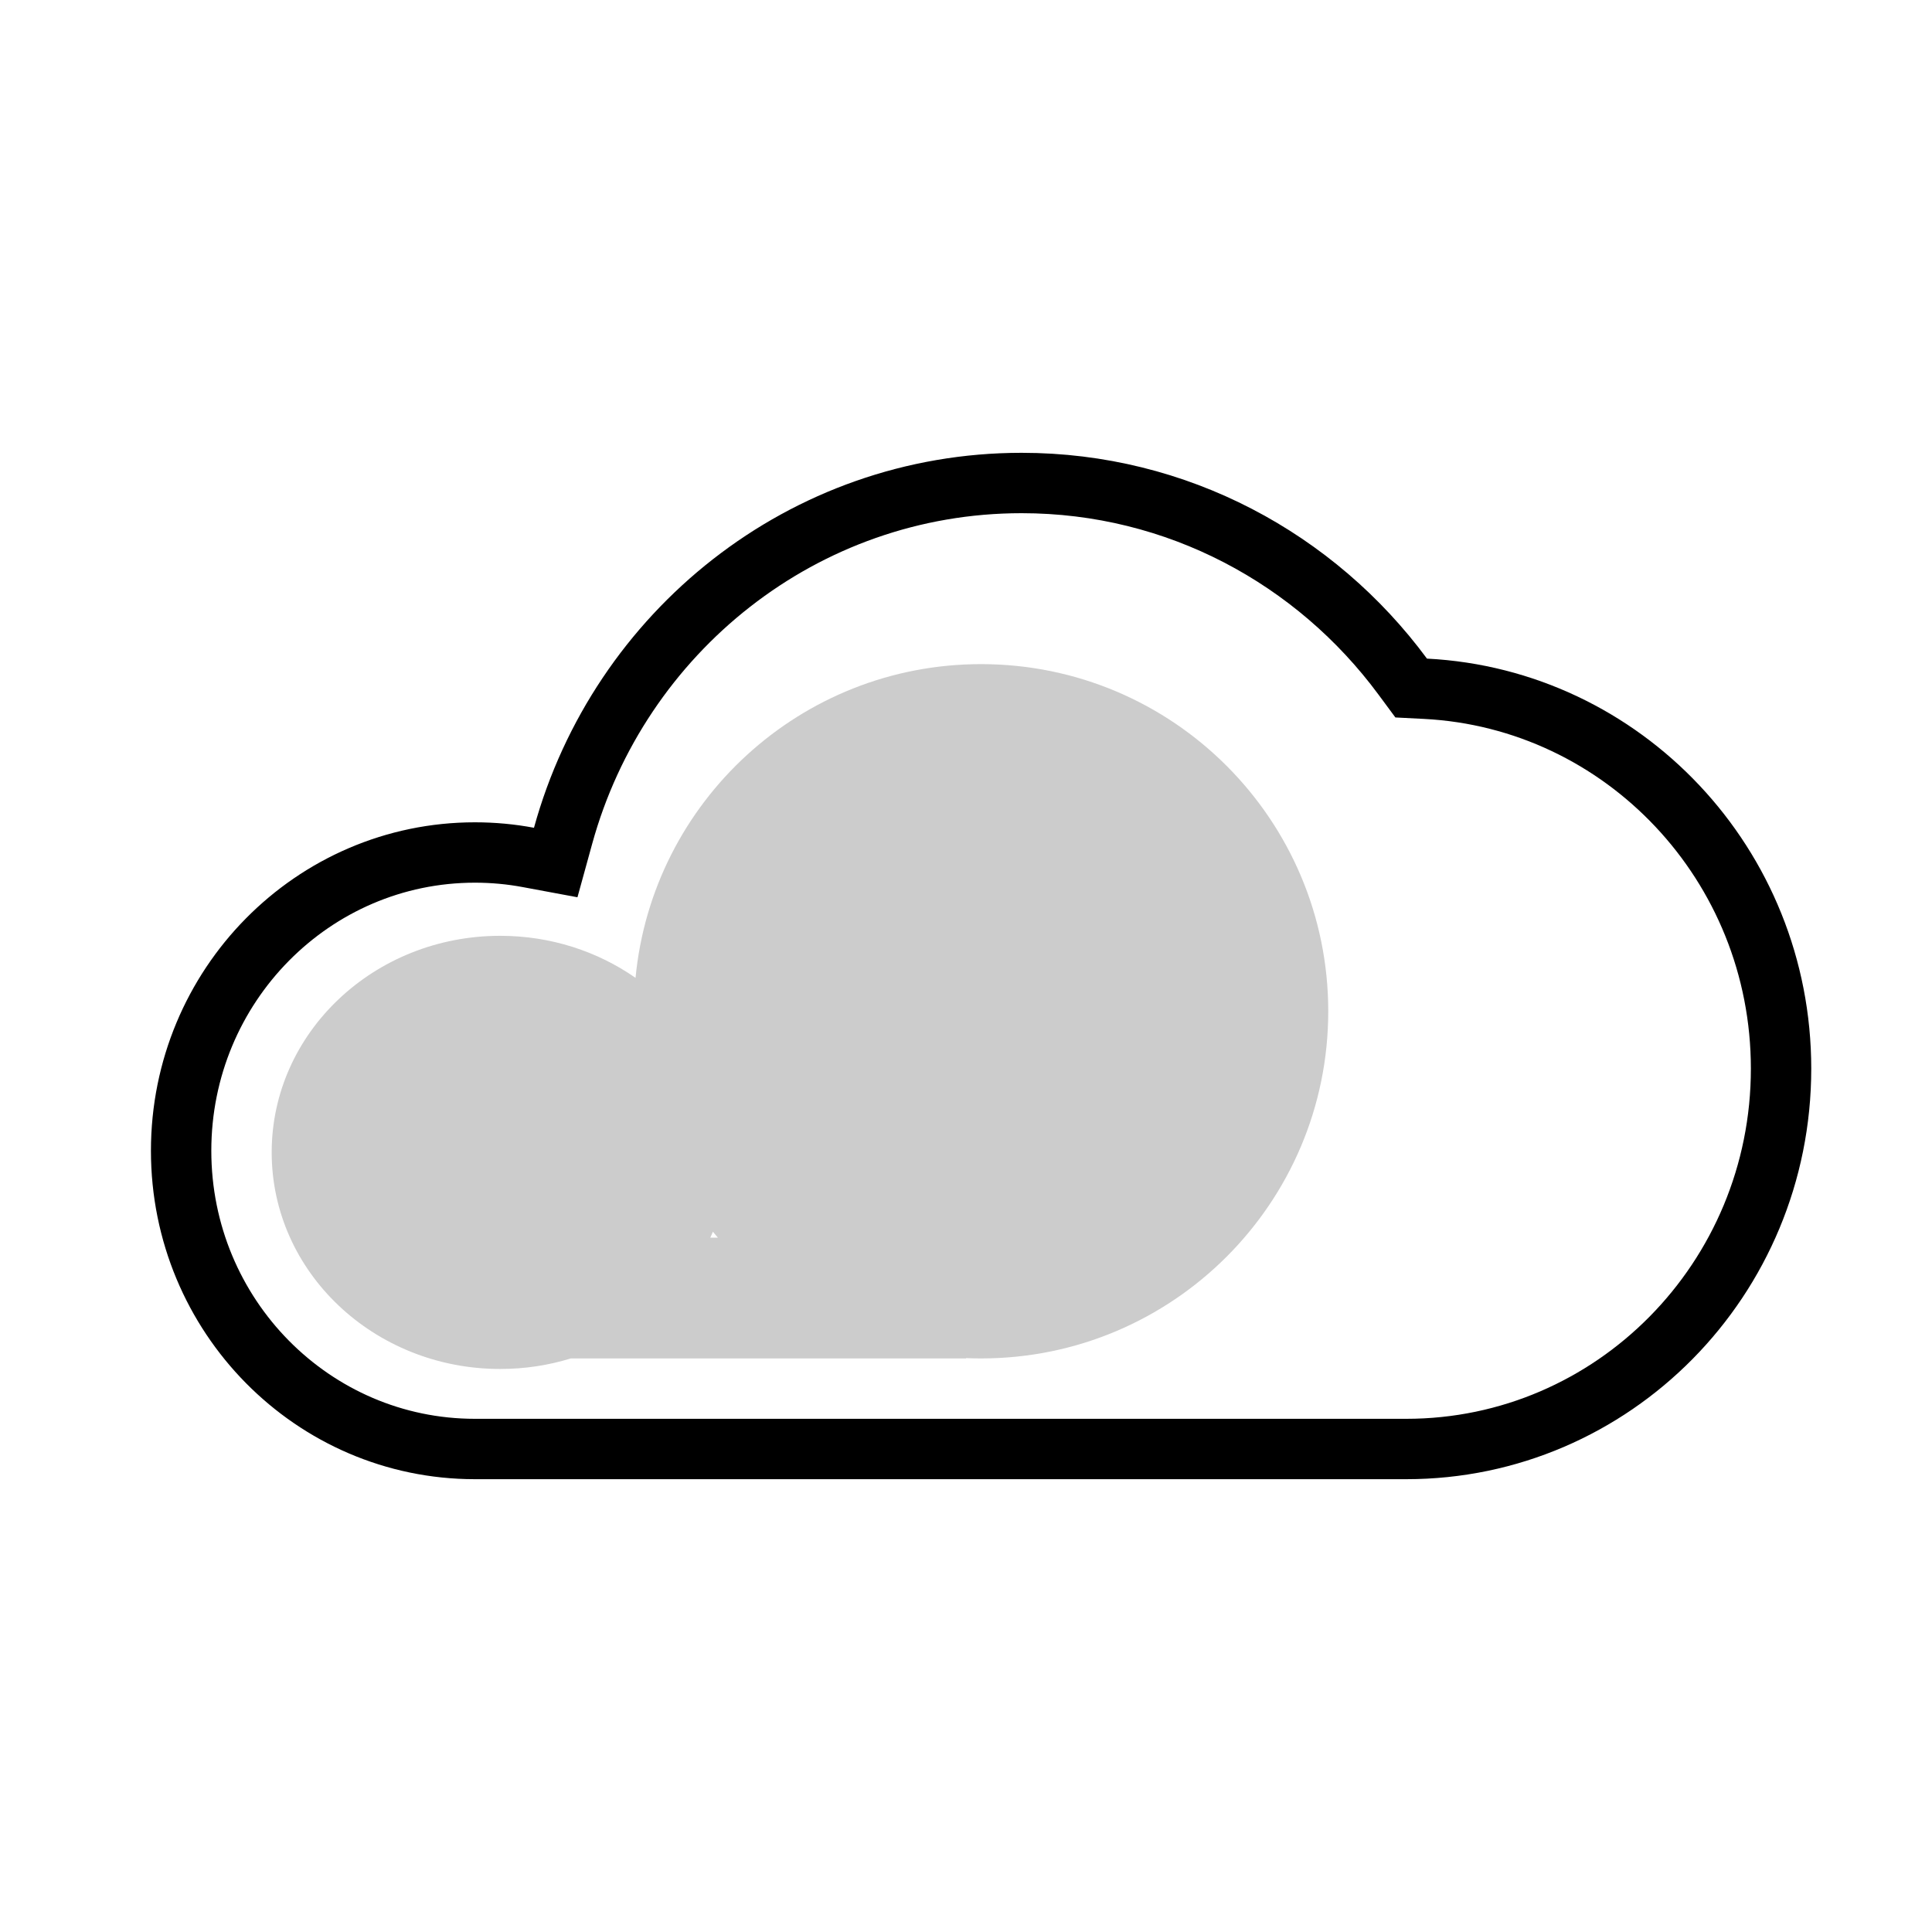
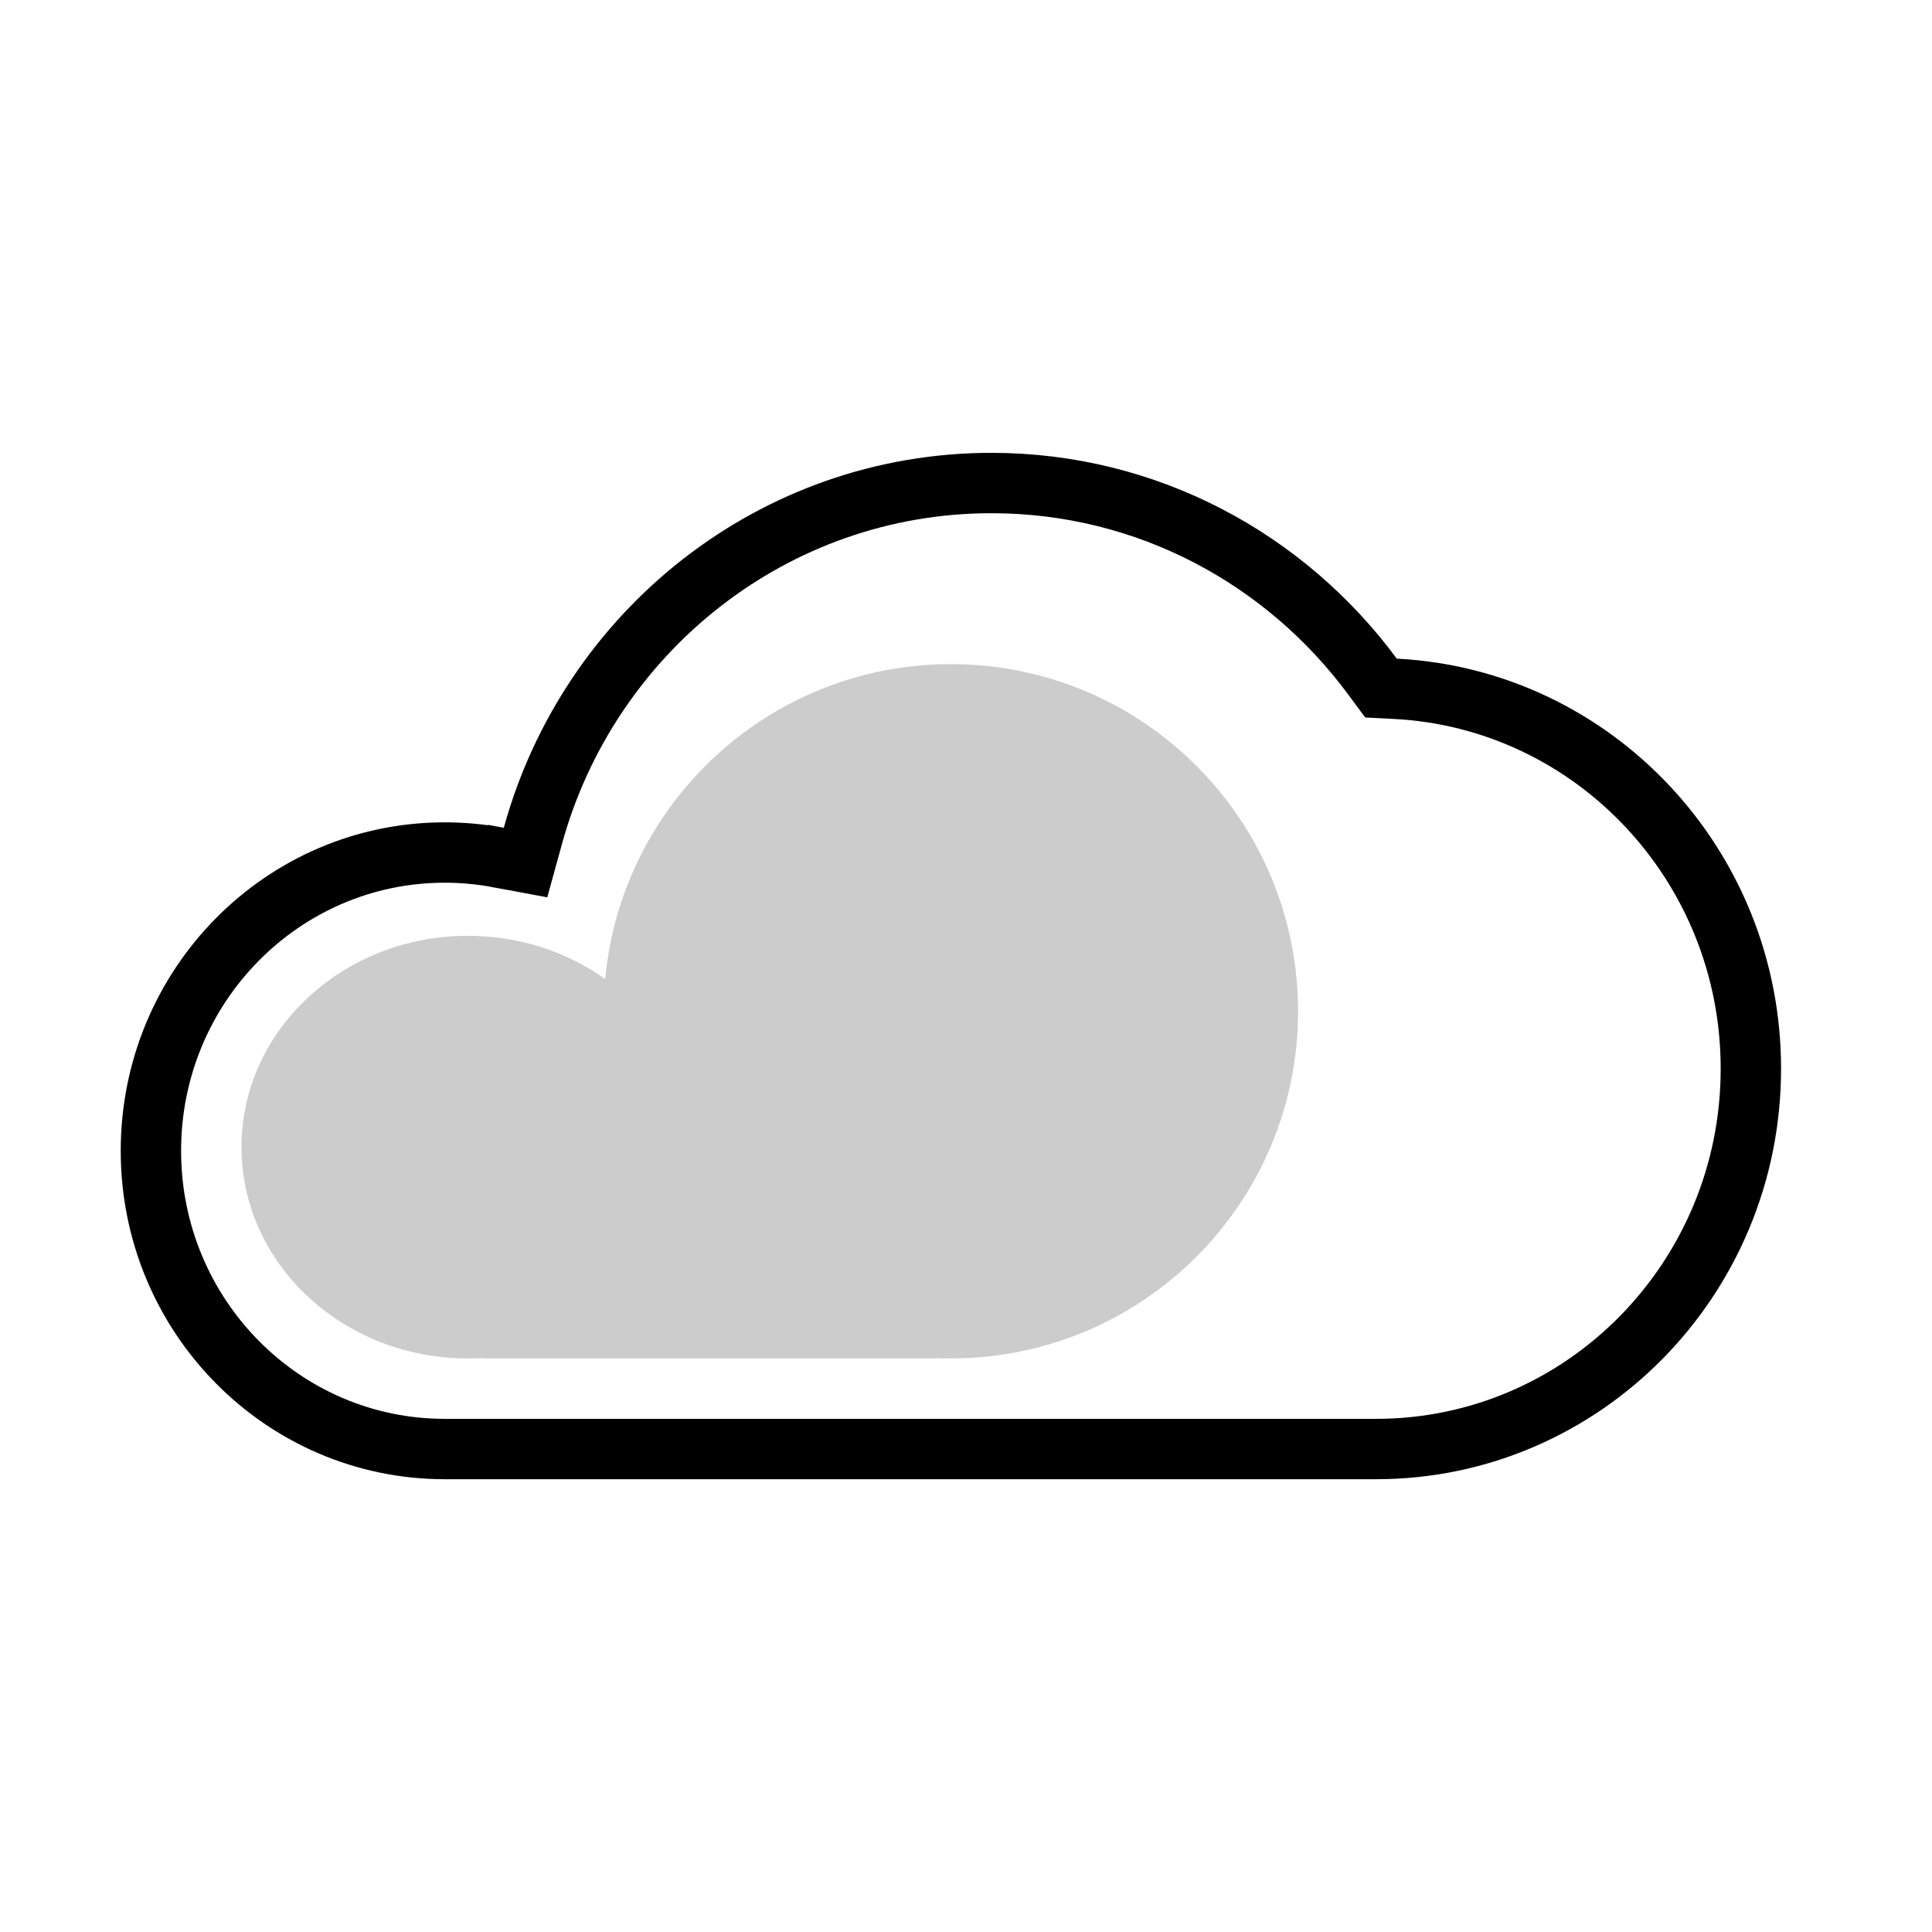
- <svg xmlns="http://www.w3.org/2000/svg" viewBox="0 0 64 64">
-   <g fill="none" fill-rule="evenodd">
-     <path fill="currentColor" d="M44,33.5 C44,39.851 38.851,45 32.5,45 C32.333,45 32.166,44.996 32,44.989 L32,45 L18.908,45 C18.172,45.227 17.386,45.349 16.57,45.349 C12.389,45.349 9,42.137 9,38.174 C9,34.212 12.389,31 16.57,31 C18.247,31 19.798,31.517 21.053,32.393 C21.61,26.561 26.522,22 32.5,22 C38.851,22 44,27.149 44,33.5 Z M23.53,41 L23.782,41 C23.726,40.935 23.67,40.869 23.616,40.802 C23.588,40.869 23.559,40.935 23.53,41 Z" opacity=".2" />
-     <path stroke="currentColor" stroke-width="2" d="M17.505,28.404 L18.409,28.572 L18.653,27.686 C20.511,20.936 26.615,16 33.842,16 C39.001,16 43.586,18.514 46.466,22.412 L46.747,22.792 L47.219,22.816 C53.769,23.15 59,28.645 59,35.4 C59,42.372 53.429,48 46.585,48 L15.732,48 C10.37,48 6,43.59 6,38.12 C6,32.65 10.37,28.24 15.732,28.24 C16.338,28.24 16.931,28.296 17.505,28.404 Z" />
-   </g>
+ <svg xmlns="http://www.w3.org/2000/svg" fill="none" viewBox="0 0 64 64">
+   <path clip-rule="evenodd" d="m43 33.5c0 6.351-5.149 11.5-11.5 11.5-.168 0-.334-.004-.5-.011v.011h-15v-.015c-.165.01-.332.015-.5.015-4.142 0-7.5-3.134-7.5-7s3.358-7 7.5-7c1.71 0 3.287.534 4.549 1.434.538-5.851 5.459-10.434 11.451-10.434 6.351 0 11.5 5.149 11.5 11.5z" fill="currentColor" fill-opacity=".2" fill-rule="evenodd" />
+   <path d="m16.505 28.404.904.169.244-.886c1.858-6.75 7.963-11.686 15.189-11.686 5.16 0 9.744 2.514 12.624 6.412l.281.38.472.024c6.549.334 11.781 5.829 11.781 12.584 0 6.972-5.571 12.6-12.415 12.6h-30.854c-5.362 0-9.732-4.41-9.732-9.88s4.37-9.88 9.732-9.88c.606 0 1.199.056 1.773.164z" stroke="currentColor" stroke-width="2" />
</svg>
